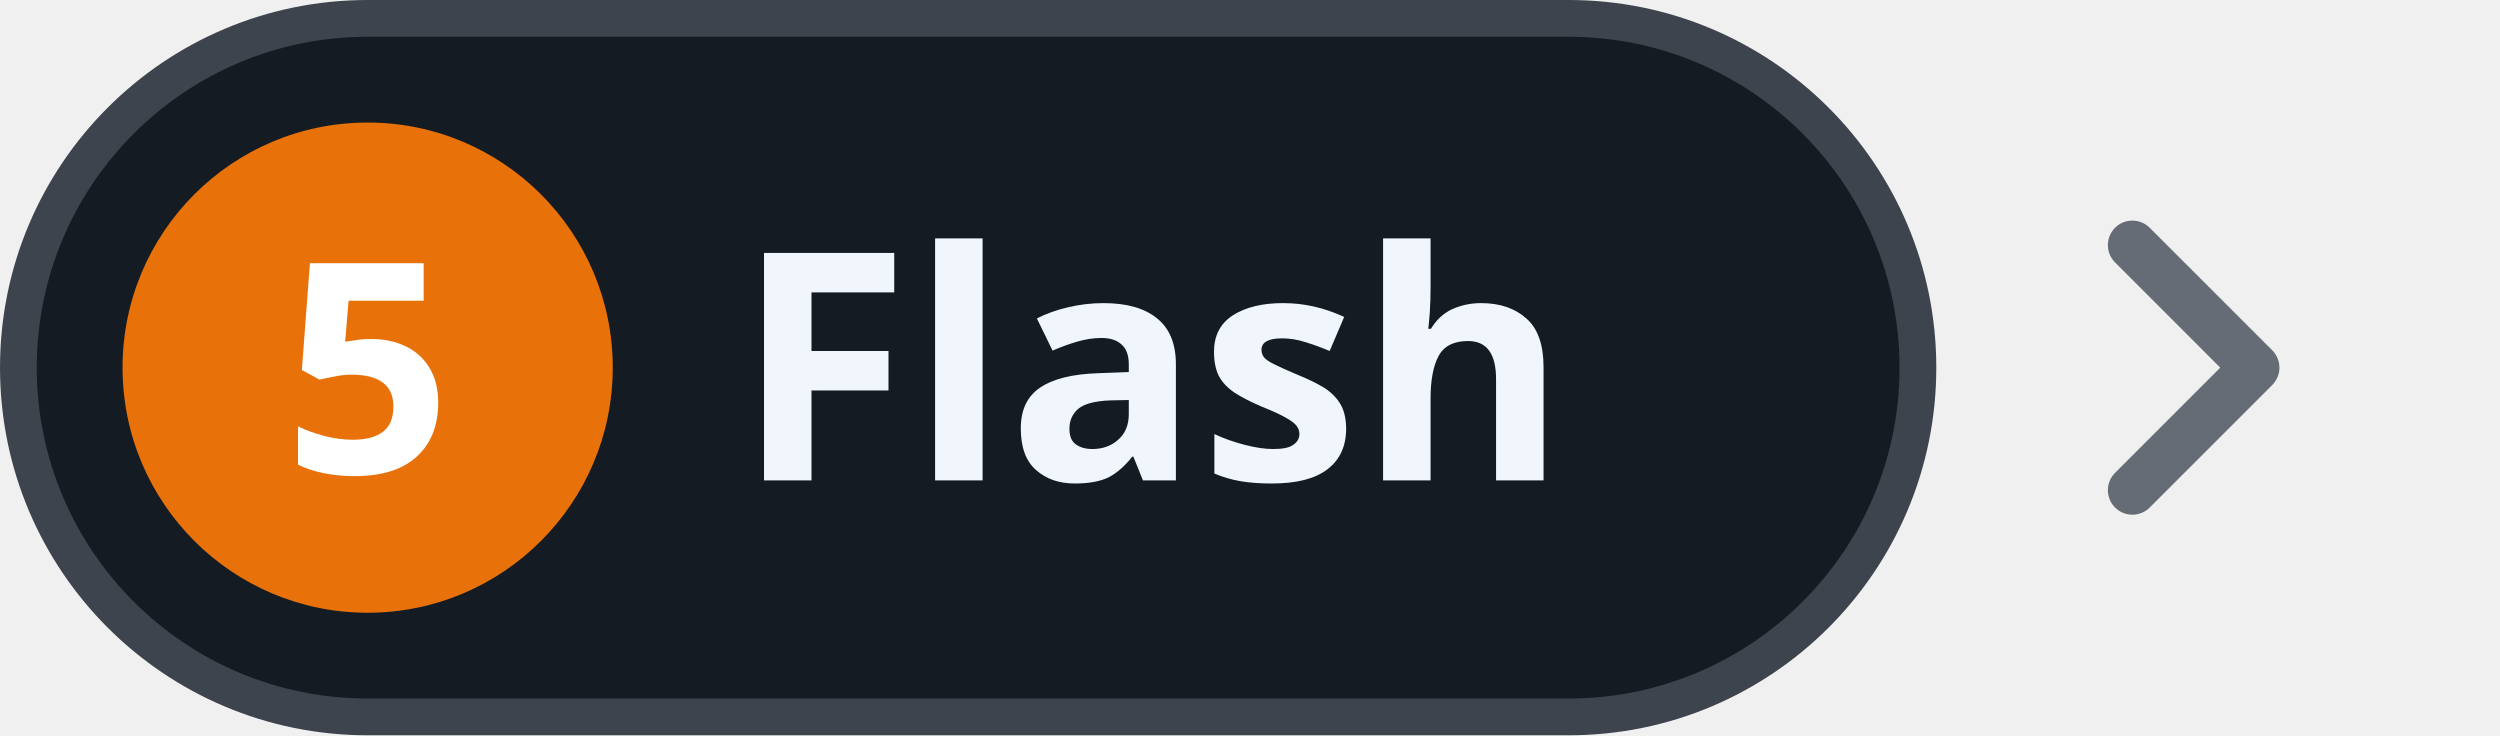
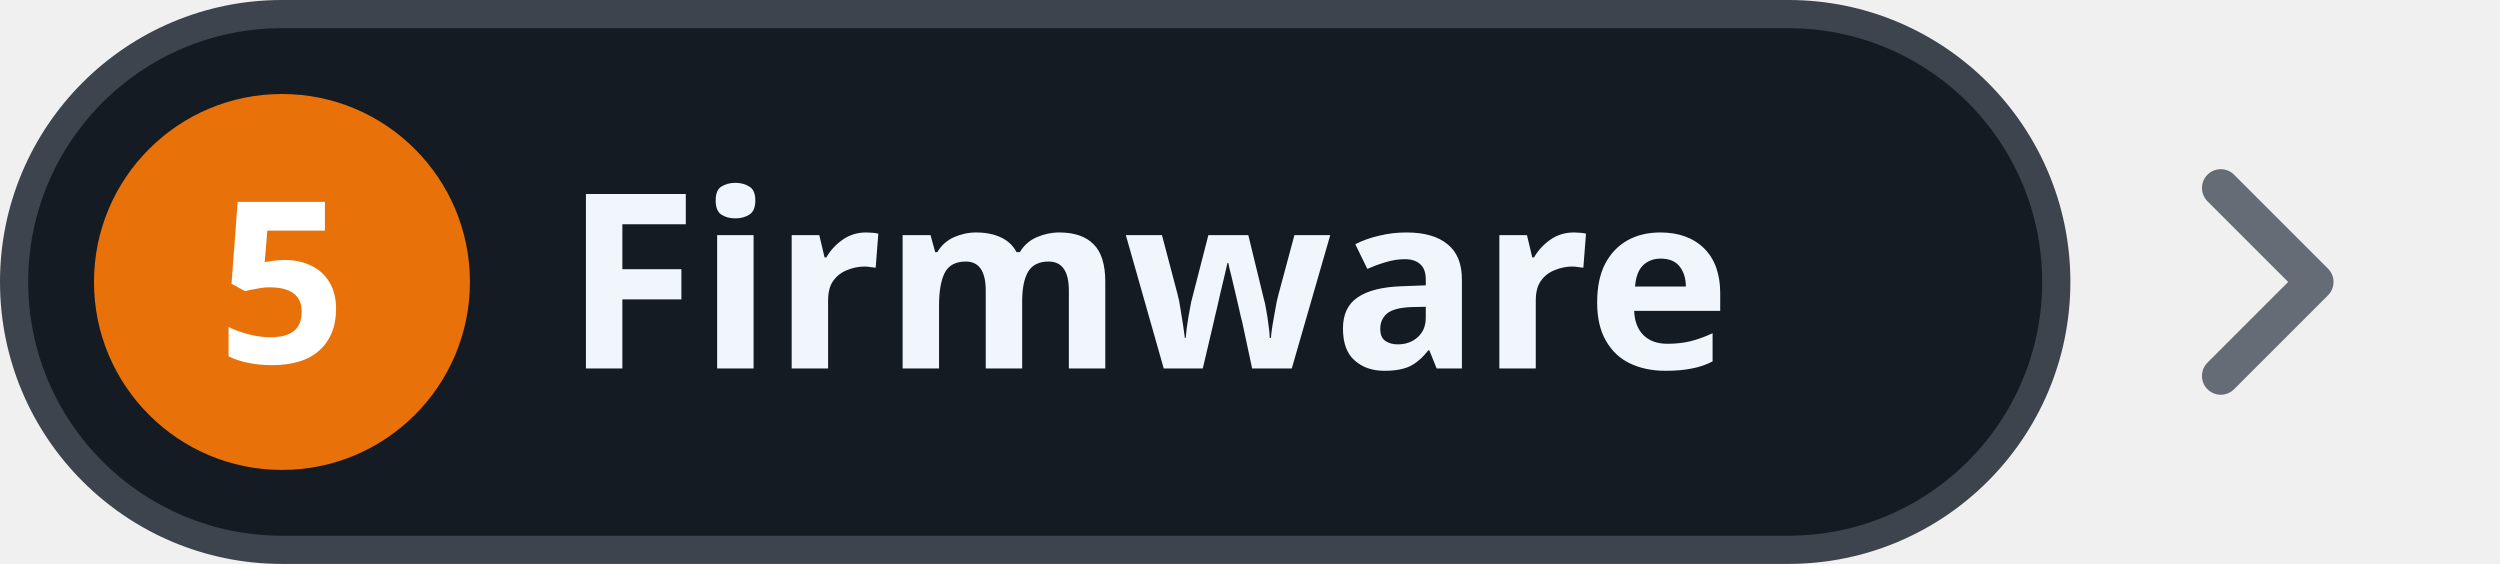
- <svg xmlns="http://www.w3.org/2000/svg" width="102" height="30" viewBox="0 0 102 30" role="img" aria-label="5 · Flash">
+ <svg xmlns="http://www.w3.org/2000/svg" width="133" height="30" viewBox="0 0 133 30" role="img" aria-label="5 · Firmware">
  <g font-family="-apple-system,BlinkMacSystemFont,'Segoe UI','Noto Sans',Helvetica,Arial,sans-serif">
-     <rect x="0.75" y="0.75" width="77.501" height="28.5" rx="14.25" fill="#151b23" stroke="#3d444d" stroke-width="1.5" />
+     <rect x="0.75" y="0.75" width="108.644" height="28.5" rx="14.25" fill="#151b23" stroke="#3d444d" stroke-width="1.5" />
    <circle cx="15" cy="15.0" r="10" fill="#e8710a" />
    <text x="15" y="19.3" font-size="12" fill="#ffffff" text-anchor="middle" font-weight="600">5</text>
-     <text x="30" y="19.6" font-size="13" fill="#f0f6fc" text-anchor="start" font-weight="600">Flash</text>
-     <path d="M87.001 10.0 L92.001 15.0 L87.001 20.0" fill="none" stroke="#656c76" stroke-width="2" stroke-linecap="round" stroke-linejoin="round" />
+     <text x="30" y="19.6" font-size="13" fill="#f0f6fc" text-anchor="start" font-weight="600">Firmware</text>
+     <path d="M118.144 10.0 L123.144 15.0 L118.144 20.0" fill="none" stroke="#656c76" stroke-width="2" stroke-linecap="round" stroke-linejoin="round" />
  </g>
</svg>
